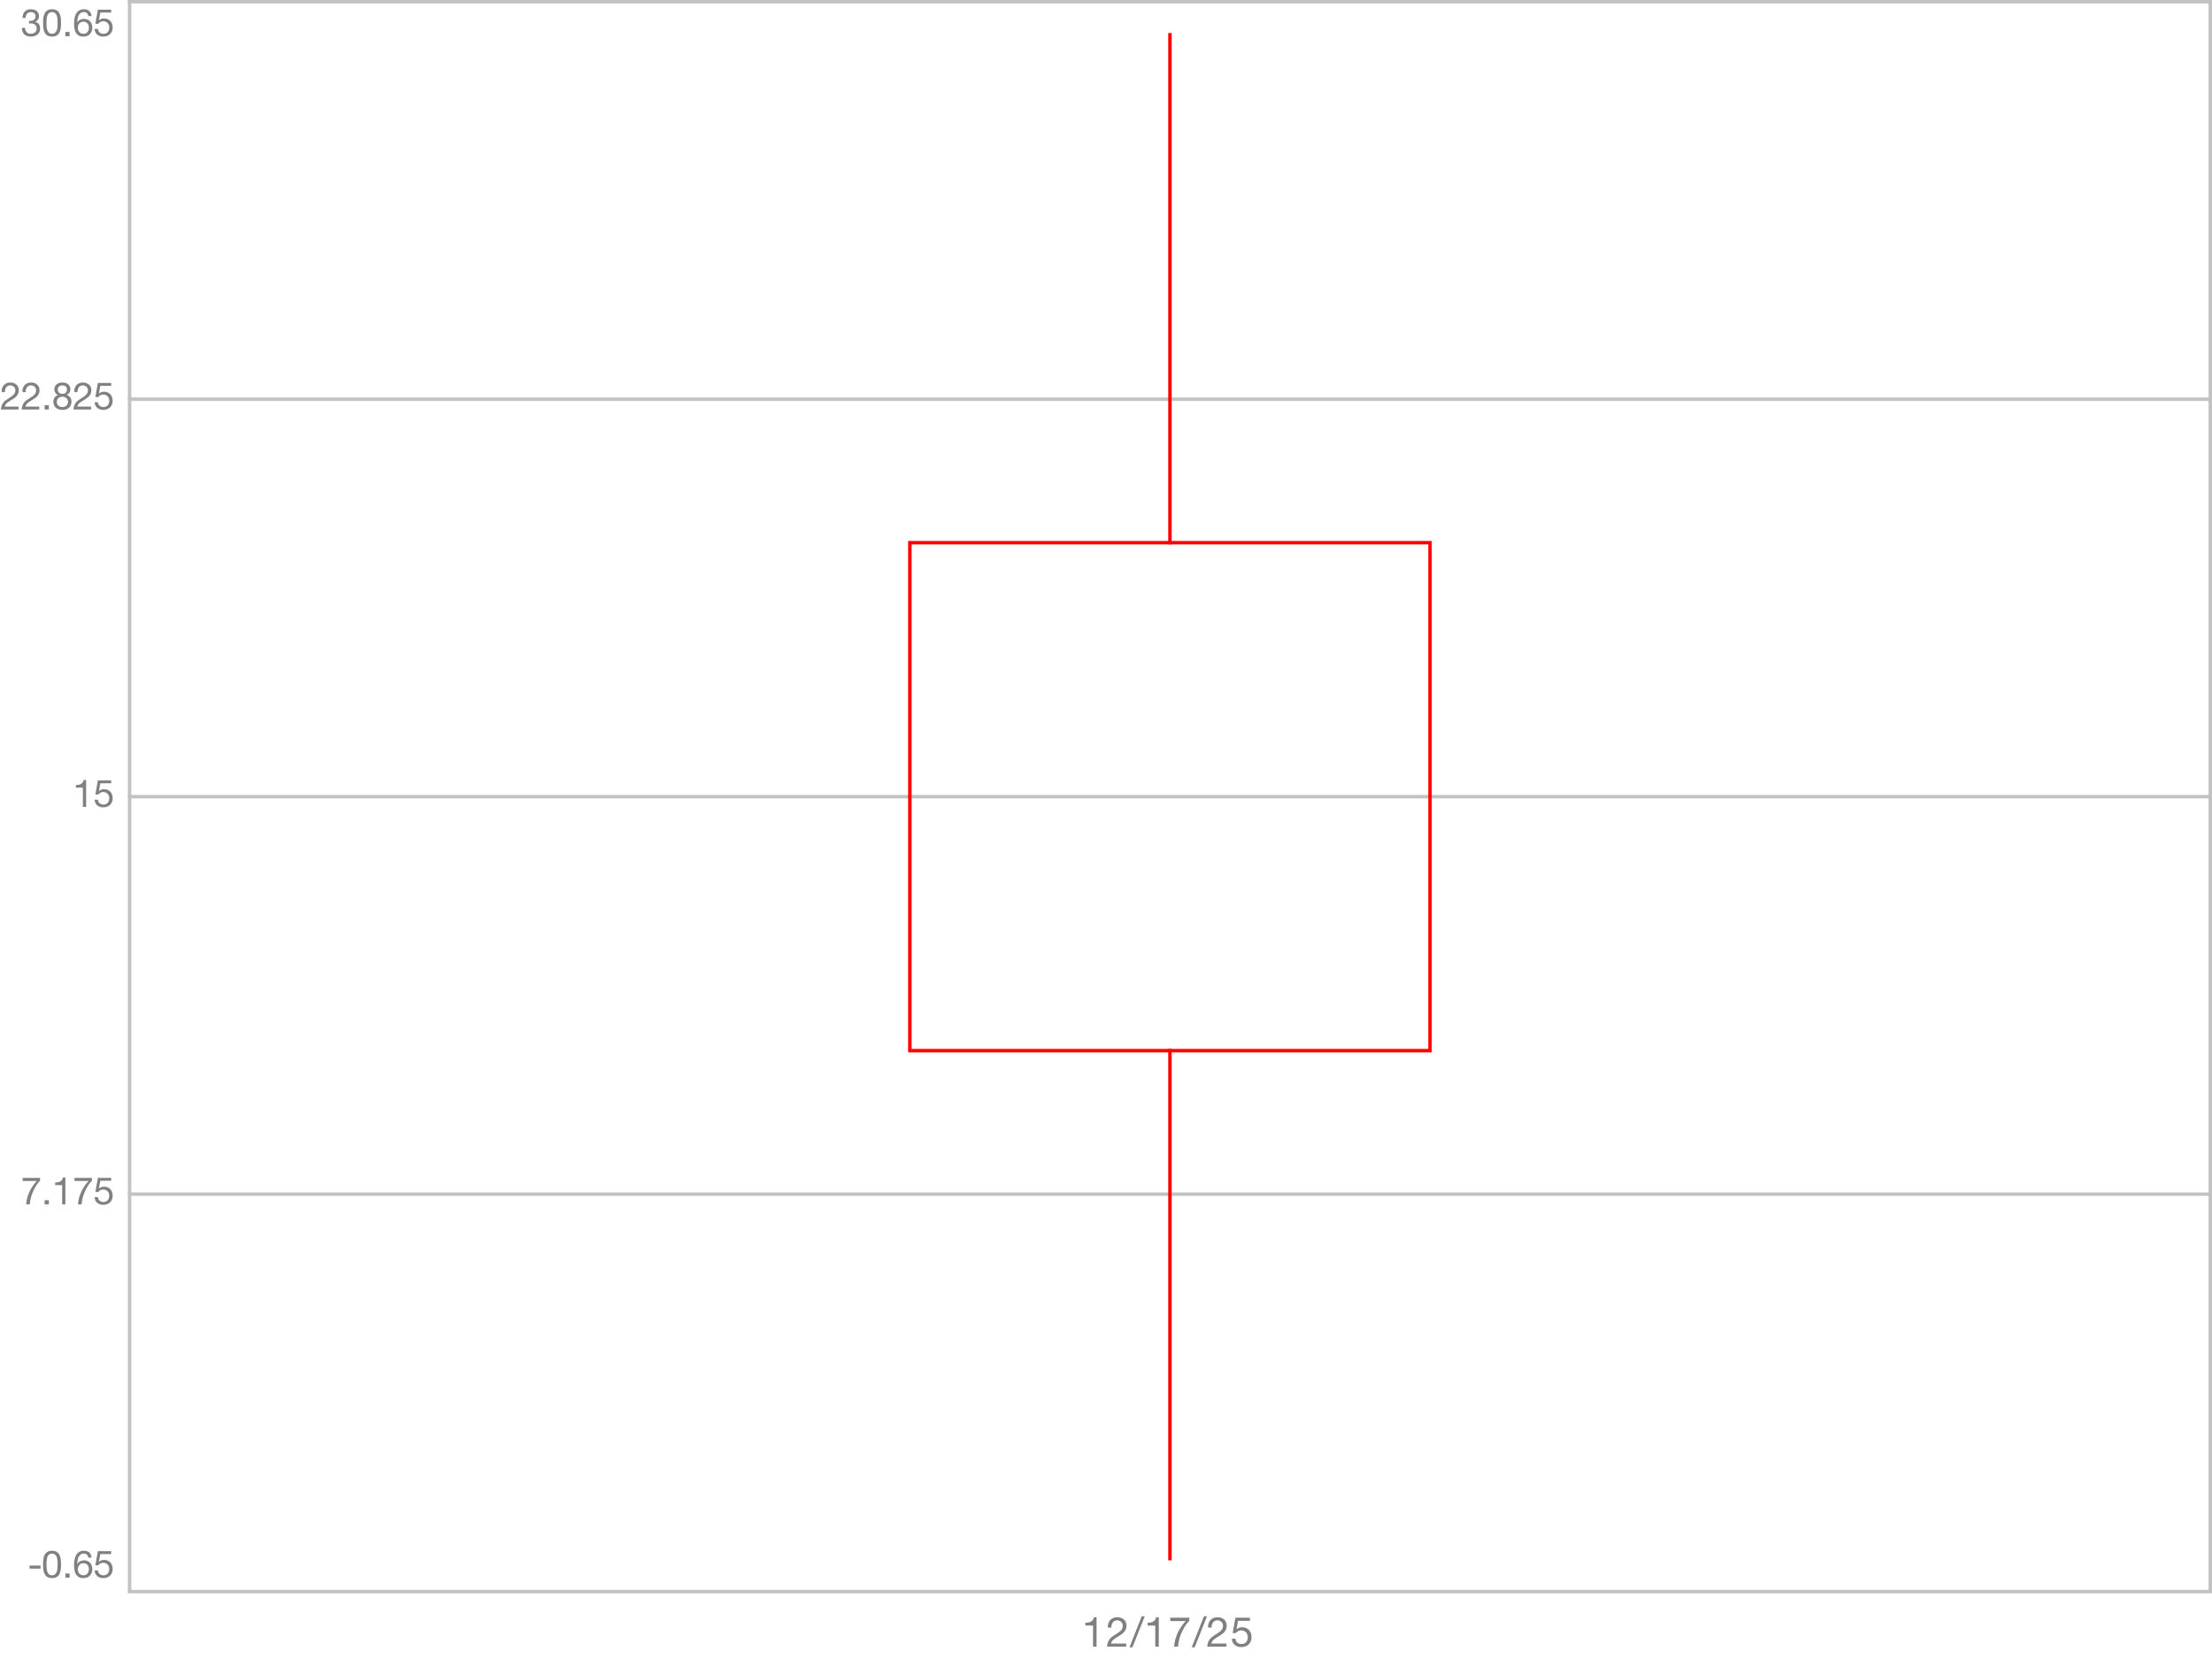
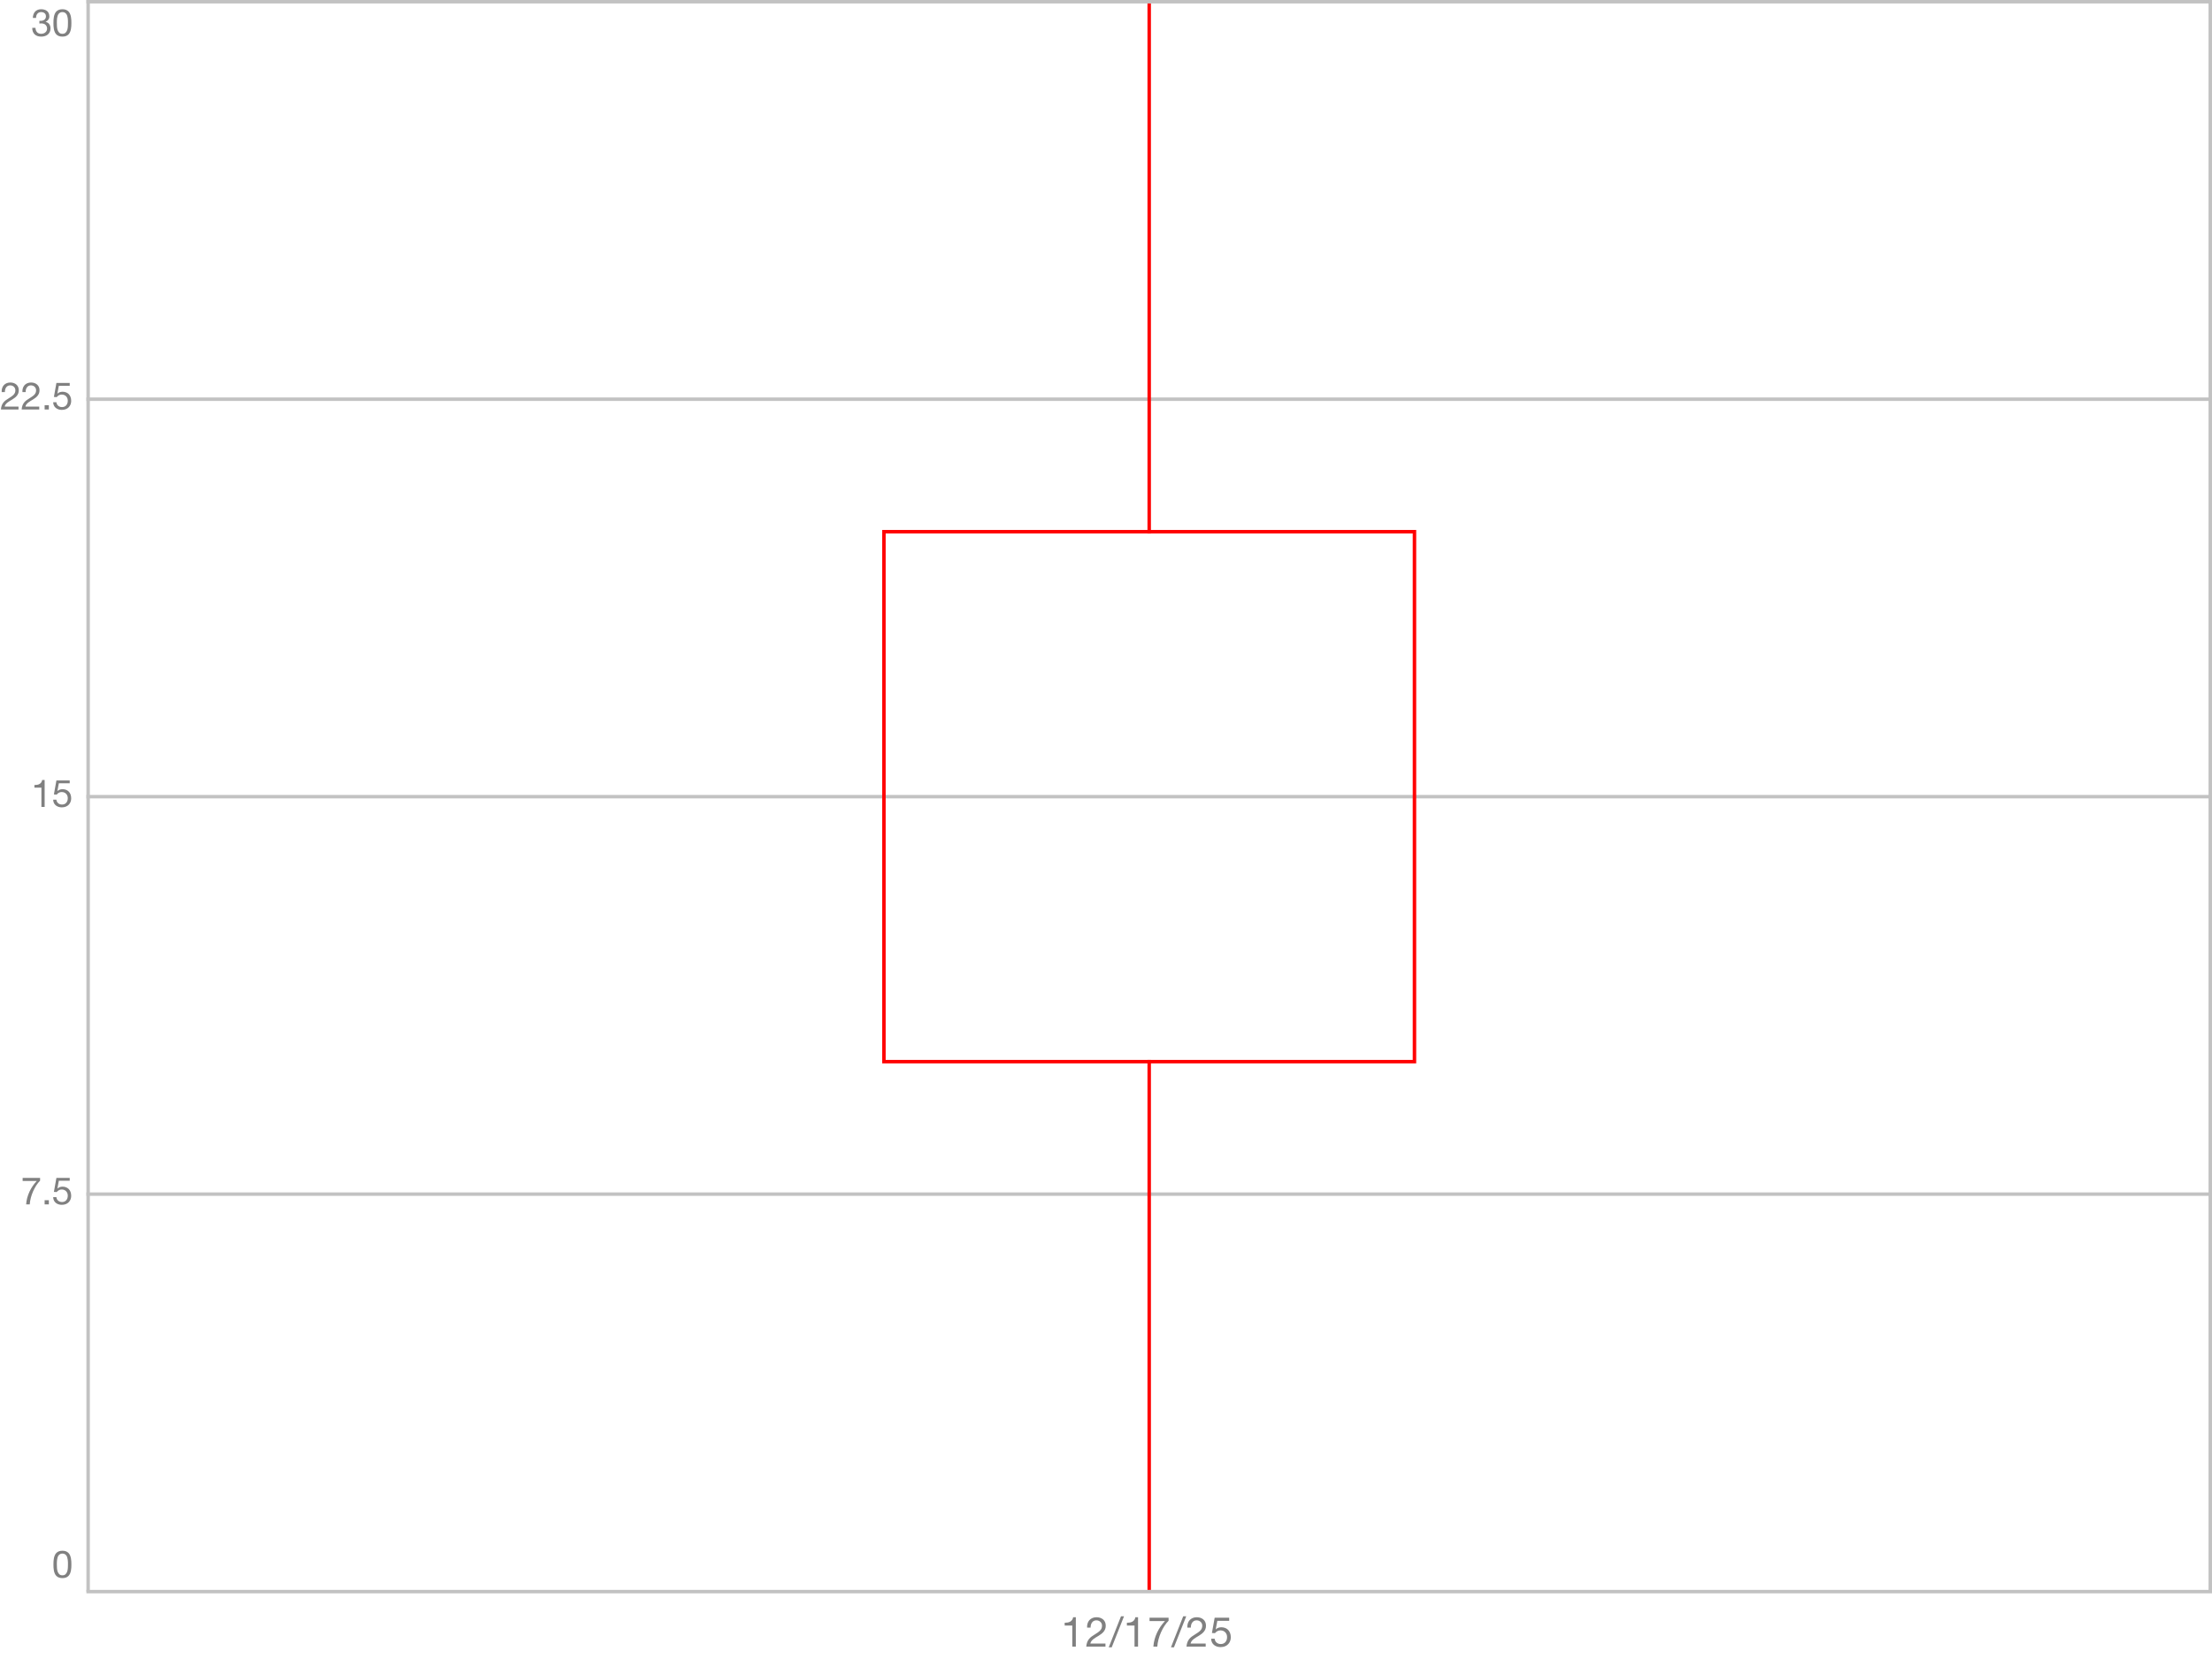
<svg xmlns="http://www.w3.org/2000/svg" color-interpolation="auto" color-rendering="auto" fill="black" fill-opacity="1" font-family="'Dialog'" font-size="12px" font-style="normal" font-weight="normal" height="480" image-rendering="auto" shape-rendering="auto" stroke="black" stroke-dasharray="none" stroke-dashoffset="0" stroke-linecap="square" stroke-linejoin="miter" stroke-miterlimit="10" stroke-opacity="1" stroke-width="1" text-rendering="auto" width="640">
  <defs id="genericDefs" />
  <g>
    <defs id="defs1">
      <clipPath clipPathUnits="userSpaceOnUse" id="clipPath1">
        <path d="M0 0 L50 0 L50 15 L0 15 L0 0 Z" />
      </clipPath>
      <clipPath clipPathUnits="userSpaceOnUse" id="clipPath2">
-         <path d="M0 0 L33 0 L33 14 L0 14 L0 0 Z" />
+         <path d="M0 0 L21 0 L21 14 L0 14 L0 0 Z" />
      </clipPath>
      <clipPath clipPathUnits="userSpaceOnUse" id="clipPath3">
-         <path d="M38 1 L639 1 L639 460 L38 460 L38 1 Z" />
+         <path d="M26 1 L639 1 L639 460 L26 460 L26 1 Z" />
      </clipPath>
    </defs>
    <g color-interpolation="linearRGB" color-rendering="optimizeQuality" fill="rgb(194,194,194)" image-rendering="optimizeQuality" stroke="rgb(194,194,194)">
-       <line fill="none" x1="37.5" x2="639.5" y1="0.5" y2="0.5" />
-       <line fill="none" x1="37.5" x2="639.5" y1="115.5" y2="115.5" />
-       <line fill="none" x1="37.5" x2="639.5" y1="230.5" y2="230.5" />
-       <line fill="none" x1="37.5" x2="639.5" y1="345.5" y2="345.5" />
-       <line fill="none" x1="37.5" x2="639.5" y1="460.5" y2="460.5" />
-       <line fill="none" x1="37.5" x2="37.5" y1="0.5" y2="460" />
+       <line fill="none" x1="25.5" x2="639.5" y1="0.5" y2="0.5" />
+       <line fill="none" x1="25.5" x2="639.5" y1="115.5" y2="115.5" />
+       <line fill="none" x1="25.5" x2="639.5" y1="230.5" y2="230.5" />
+       <line fill="none" x1="25.5" x2="639.5" y1="345.5" y2="345.5" />
+       <line fill="none" x1="25.5" x2="639.5" y1="460.5" y2="460.5" />
+       <line fill="none" x1="25.5" x2="25.5" y1="0.5" y2="460" />
      <line fill="none" x1="639.5" x2="639.5" y1="0.5" y2="460" />
    </g>
-     <g color-interpolation="linearRGB" color-rendering="optimizeQuality" fill="gray" font-family="'Helvetica Neue'" image-rendering="optimizeQuality" stroke="gray" transform="translate(313,465)">
+     <g color-interpolation="linearRGB" color-rendering="optimizeQuality" fill="gray" font-family="'Helvetica Neue'" image-rendering="optimizeQuality" stroke="gray" transform="translate(307,465)">
      <path clip-path="url(#clipPath1)" d="M4.272 11.424 L4.272 2.916 L3.492 2.916 Q3.408 3.396 3.18 3.708 Q2.952 4.02 2.622 4.2 Q2.292 4.38 1.884 4.446 Q1.476 4.512 1.044 4.512 L1.044 5.328 L3.252 5.328 L3.252 11.424 ZM7.528 5.928 L8.548 5.928 Q8.536 5.544 8.626 5.166 Q8.716 4.788 8.92 4.488 Q9.124 4.188 9.442 4.002 Q9.76 3.816 10.204 3.816 Q10.54 3.816 10.84 3.924 Q11.14 4.032 11.362 4.236 Q11.584 4.44 11.716 4.722 Q11.848 5.004 11.848 5.352 Q11.848 5.796 11.71 6.132 Q11.572 6.468 11.302 6.756 Q11.032 7.044 10.624 7.326 Q10.216 7.608 9.676 7.944 Q9.232 8.208 8.824 8.508 Q8.416 8.808 8.092 9.204 Q7.768 9.6 7.558 10.134 Q7.348 10.668 7.288 11.424 L12.844 11.424 L12.844 10.524 L8.476 10.524 Q8.548 10.128 8.782 9.822 Q9.016 9.516 9.346 9.252 Q9.676 8.988 10.072 8.754 Q10.468 8.52 10.864 8.28 Q11.26 8.028 11.632 7.752 Q12.004 7.476 12.292 7.134 Q12.58 6.792 12.754 6.36 Q12.928 5.928 12.928 5.364 Q12.928 4.764 12.718 4.308 Q12.508 3.852 12.148 3.546 Q11.788 3.24 11.302 3.078 Q10.816 2.916 10.264 2.916 Q9.592 2.916 9.064 3.144 Q8.536 3.372 8.182 3.774 Q7.828 4.176 7.66 4.728 Q7.492 5.28 7.528 5.928 ZM17.336 2.652 L13.796 11.616 L14.66 11.616 L18.212 2.652 ZM22.272 11.424 L22.272 2.916 L21.492 2.916 Q21.408 3.396 21.18 3.708 Q20.952 4.02 20.622 4.2 Q20.292 4.38 19.884 4.446 Q19.476 4.512 19.044 4.512 L19.044 5.328 L21.252 5.328 L21.252 11.424 ZM31.108 3.936 L31.108 3.06 L25.6 3.06 L25.6 4.02 L30.064 4.02 Q29.392 4.728 28.81 5.568 Q28.228 6.408 27.784 7.35 Q27.34 8.292 27.058 9.318 Q26.776 10.344 26.704 11.424 L27.844 11.424 Q27.904 10.428 28.18 9.372 Q28.456 8.316 28.894 7.32 Q29.332 6.324 29.896 5.448 Q30.46 4.572 31.108 3.936 ZM35.336 2.652 L31.796 11.616 L32.66 11.616 L36.212 2.652 ZM36.528 5.928 L37.548 5.928 Q37.536 5.544 37.626 5.166 Q37.716 4.788 37.92 4.488 Q38.124 4.188 38.442 4.002 Q38.76 3.816 39.204 3.816 Q39.54 3.816 39.84 3.924 Q40.14 4.032 40.362 4.236 Q40.584 4.44 40.716 4.722 Q40.848 5.004 40.848 5.352 Q40.848 5.796 40.71 6.132 Q40.572 6.468 40.302 6.756 Q40.032 7.044 39.624 7.326 Q39.216 7.608 38.676 7.944 Q38.232 8.208 37.824 8.508 Q37.416 8.808 37.092 9.204 Q36.768 9.6 36.558 10.134 Q36.348 10.668 36.288 11.424 L41.844 11.424 L41.844 10.524 L37.476 10.524 Q37.548 10.128 37.782 9.822 Q38.016 9.516 38.346 9.252 Q38.676 8.988 39.072 8.754 Q39.468 8.52 39.864 8.28 Q40.26 8.028 40.632 7.752 Q41.004 7.476 41.292 7.134 Q41.58 6.792 41.754 6.36 Q41.928 5.928 41.928 5.364 Q41.928 4.764 41.718 4.308 Q41.508 3.852 41.148 3.546 Q40.788 3.24 40.302 3.078 Q39.816 2.916 39.264 2.916 Q38.592 2.916 38.064 3.144 Q37.536 3.372 37.182 3.774 Q36.828 4.176 36.66 4.728 Q36.492 5.28 36.528 5.928 ZM48.64 3.96 L48.64 3.06 L44.44 3.06 L43.648 7.476 L44.524 7.524 Q44.824 7.164 45.214 6.942 Q45.604 6.72 46.108 6.72 Q46.54 6.72 46.894 6.864 Q47.248 7.008 47.5 7.266 Q47.752 7.524 47.89 7.878 Q48.028 8.232 48.028 8.652 Q48.028 9.156 47.884 9.534 Q47.74 9.912 47.494 10.164 Q47.248 10.416 46.918 10.542 Q46.588 10.668 46.228 10.668 Q45.844 10.668 45.526 10.554 Q45.208 10.44 44.974 10.23 Q44.74 10.02 44.602 9.738 Q44.464 9.456 44.44 9.132 L43.42 9.132 Q43.432 9.708 43.648 10.164 Q43.864 10.62 44.236 10.926 Q44.608 11.232 45.094 11.394 Q45.58 11.556 46.132 11.556 Q46.876 11.556 47.434 11.322 Q47.992 11.088 48.364 10.692 Q48.736 10.296 48.922 9.786 Q49.108 9.276 49.108 8.736 Q49.108 8.004 48.892 7.458 Q48.676 6.912 48.304 6.546 Q47.932 6.18 47.428 6 Q46.924 5.82 46.36 5.82 Q45.928 5.82 45.49 5.97 Q45.052 6.12 44.776 6.432 L44.752 6.408 L45.208 3.96 Z" stroke="none" />
    </g>
    <g color-interpolation="linearRGB" color-rendering="optimizeQuality" fill="gray" font-family="'Helvetica Neue'" font-size="11px" image-rendering="optimizeQuality" stroke="gray" transform="translate(0,446)">
-       <path clip-path="url(#clipPath2)" d="M8.55 6.974 L8.55 7.854 L11.729 7.854 L11.729 6.974 ZM13.452 6.633 Q13.452 6.347 13.457 6 Q13.463 5.654 13.512 5.308 Q13.562 4.961 13.655 4.631 Q13.749 4.301 13.931 4.053 Q14.112 3.806 14.387 3.652 Q14.662 3.498 15.058 3.498 Q15.454 3.498 15.729 3.652 Q16.004 3.806 16.186 4.053 Q16.367 4.301 16.46 4.631 Q16.554 4.961 16.604 5.308 Q16.653 5.654 16.659 6 Q16.664 6.347 16.664 6.633 Q16.664 7.073 16.637 7.617 Q16.609 8.162 16.46 8.64 Q16.312 9.119 15.982 9.449 Q15.652 9.779 15.058 9.779 Q14.464 9.779 14.134 9.449 Q13.804 9.119 13.655 8.64 Q13.507 8.162 13.479 7.617 Q13.452 7.073 13.452 6.633 ZM12.462 6.644 Q12.462 7.073 12.484 7.535 Q12.506 7.997 12.594 8.437 Q12.682 8.877 12.847 9.268 Q13.012 9.658 13.298 9.955 Q13.584 10.252 14.018 10.422 Q14.453 10.593 15.058 10.593 Q15.674 10.593 16.103 10.422 Q16.532 10.252 16.818 9.955 Q17.104 9.658 17.269 9.268 Q17.434 8.877 17.522 8.437 Q17.61 7.997 17.632 7.535 Q17.654 7.073 17.654 6.644 Q17.654 6.215 17.632 5.753 Q17.61 5.291 17.522 4.851 Q17.434 4.411 17.269 4.015 Q17.104 3.619 16.818 3.322 Q16.532 3.025 16.098 2.849 Q15.663 2.673 15.058 2.673 Q14.453 2.673 14.018 2.849 Q13.584 3.025 13.298 3.322 Q13.012 3.619 12.847 4.015 Q12.682 4.411 12.594 4.851 Q12.506 5.291 12.484 5.753 Q12.462 6.215 12.462 6.644 ZM18.913 9.251 L18.913 10.472 L20.134 10.472 L20.134 9.251 ZM25.554 4.664 L26.489 4.664 Q26.401 3.696 25.829 3.184 Q25.257 2.673 24.289 2.673 Q23.453 2.673 22.903 3.025 Q22.353 3.377 22.023 3.96 Q21.693 4.543 21.555 5.296 Q21.418 6.05 21.418 6.853 Q21.418 7.469 21.512 8.129 Q21.605 8.789 21.891 9.339 Q22.177 9.889 22.705 10.241 Q23.233 10.593 24.102 10.593 Q24.839 10.593 25.34 10.345 Q25.84 10.098 26.142 9.719 Q26.445 9.339 26.577 8.877 Q26.709 8.415 26.709 7.986 Q26.709 7.447 26.544 6.985 Q26.379 6.523 26.076 6.182 Q25.774 5.841 25.328 5.649 Q24.883 5.456 24.322 5.456 Q23.684 5.456 23.195 5.698 Q22.705 5.94 22.375 6.479 L22.353 6.457 Q22.364 6.006 22.441 5.489 Q22.518 4.972 22.721 4.527 Q22.925 4.081 23.288 3.789 Q23.651 3.498 24.245 3.498 Q24.806 3.498 25.147 3.817 Q25.488 4.136 25.554 4.664 ZM24.146 6.281 Q24.542 6.281 24.839 6.424 Q25.136 6.567 25.334 6.803 Q25.532 7.04 25.625 7.364 Q25.719 7.689 25.719 8.052 Q25.719 8.393 25.614 8.707 Q25.51 9.02 25.312 9.262 Q25.114 9.504 24.823 9.642 Q24.531 9.779 24.146 9.779 Q23.761 9.779 23.459 9.642 Q23.156 9.504 22.953 9.273 Q22.749 9.042 22.639 8.723 Q22.529 8.404 22.529 8.041 Q22.529 7.678 22.634 7.354 Q22.738 7.029 22.947 6.793 Q23.156 6.556 23.453 6.418 Q23.75 6.281 24.146 6.281 ZM32.17 3.63 L32.17 2.805 L28.32 2.805 L27.594 6.853 L28.397 6.897 Q28.672 6.567 29.029 6.364 Q29.387 6.16 29.849 6.16 Q30.245 6.16 30.57 6.292 Q30.894 6.424 31.125 6.66 Q31.356 6.897 31.483 7.221 Q31.609 7.546 31.609 7.931 Q31.609 8.393 31.477 8.739 Q31.345 9.086 31.119 9.317 Q30.894 9.548 30.591 9.664 Q30.289 9.779 29.959 9.779 Q29.607 9.779 29.316 9.675 Q29.024 9.57 28.809 9.377 Q28.595 9.185 28.468 8.927 Q28.342 8.668 28.32 8.371 L27.385 8.371 Q27.396 8.899 27.594 9.317 Q27.792 9.735 28.133 10.015 Q28.474 10.296 28.919 10.444 Q29.365 10.593 29.871 10.593 Q30.553 10.593 31.064 10.379 Q31.576 10.164 31.917 9.801 Q32.258 9.438 32.428 8.97 Q32.599 8.503 32.599 8.008 Q32.599 7.337 32.401 6.837 Q32.203 6.336 31.862 6 Q31.521 5.665 31.059 5.5 Q30.597 5.335 30.08 5.335 Q29.684 5.335 29.282 5.473 Q28.881 5.61 28.628 5.896 L28.606 5.874 L29.024 3.63 Z" stroke="none" />
+       <path clip-path="url(#clipPath2)" d="M16.452 6.633 Q16.452 6.347 16.457 6 Q16.463 5.654 16.512 5.308 Q16.562 4.961 16.655 4.631 Q16.749 4.301 16.93 4.053 Q17.112 3.806 17.387 3.652 Q17.662 3.498 18.058 3.498 Q18.454 3.498 18.729 3.652 Q19.004 3.806 19.186 4.053 Q19.367 4.301 19.46 4.631 Q19.554 4.961 19.604 5.308 Q19.653 5.654 19.659 6 Q19.664 6.347 19.664 6.633 Q19.664 7.073 19.637 7.617 Q19.609 8.162 19.46 8.64 Q19.312 9.119 18.982 9.449 Q18.652 9.779 18.058 9.779 Q17.464 9.779 17.134 9.449 Q16.804 9.119 16.655 8.64 Q16.507 8.162 16.48 7.617 Q16.452 7.073 16.452 6.633 ZM15.462 6.644 Q15.462 7.073 15.484 7.535 Q15.506 7.997 15.594 8.437 Q15.682 8.877 15.847 9.268 Q16.012 9.658 16.298 9.955 Q16.584 10.252 17.018 10.422 Q17.453 10.593 18.058 10.593 Q18.674 10.593 19.103 10.422 Q19.532 10.252 19.818 9.955 Q20.104 9.658 20.269 9.268 Q20.434 8.877 20.522 8.437 Q20.61 7.997 20.632 7.535 Q20.654 7.073 20.654 6.644 Q20.654 6.215 20.632 5.753 Q20.61 5.291 20.522 4.851 Q20.434 4.411 20.269 4.015 Q20.104 3.619 19.818 3.322 Q19.532 3.025 19.098 2.849 Q18.663 2.673 18.058 2.673 Q17.453 2.673 17.018 2.849 Q16.584 3.025 16.298 3.322 Q16.012 3.619 15.847 4.015 Q15.682 4.411 15.594 4.851 Q15.506 5.291 15.484 5.753 Q15.462 6.215 15.462 6.644 Z" stroke="none" />
    </g>
    <g color-interpolation="linearRGB" color-rendering="optimizeQuality" fill="gray" font-family="'Helvetica Neue'" font-size="11px" image-rendering="optimizeQuality" stroke="gray" transform="translate(0,338)">
-       <path clip-path="url(#clipPath2)" d="M11.599 3.608 L11.599 2.805 L6.55 2.805 L6.55 3.685 L10.642 3.685 Q10.026 4.334 9.492 5.104 Q8.959 5.874 8.552 6.737 Q8.145 7.601 7.886 8.541 Q7.628 9.482 7.562 10.472 L8.607 10.472 Q8.662 9.559 8.915 8.591 Q9.168 7.623 9.569 6.71 Q9.971 5.797 10.488 4.994 Q11.005 4.191 11.599 3.608 ZM12.913 9.251 L12.913 10.472 L14.134 10.472 L14.134 9.251 ZM18.916 10.472 L18.916 2.673 L18.201 2.673 Q18.124 3.113 17.915 3.399 Q17.706 3.685 17.404 3.85 Q17.101 4.015 16.727 4.075 Q16.353 4.136 15.957 4.136 L15.957 4.884 L17.981 4.884 L17.981 10.472 ZM26.599 3.608 L26.599 2.805 L21.55 2.805 L21.55 3.685 L25.642 3.685 Q25.026 4.334 24.492 5.104 Q23.959 5.874 23.552 6.737 Q23.145 7.601 22.887 8.541 Q22.628 9.482 22.562 10.472 L23.607 10.472 Q23.662 9.559 23.915 8.591 Q24.168 7.623 24.57 6.71 Q24.971 5.797 25.488 4.994 Q26.005 4.191 26.599 3.608 ZM32.17 3.63 L32.17 2.805 L28.32 2.805 L27.594 6.853 L28.397 6.897 Q28.672 6.567 29.029 6.364 Q29.387 6.16 29.849 6.16 Q30.245 6.16 30.57 6.292 Q30.894 6.424 31.125 6.66 Q31.356 6.897 31.483 7.221 Q31.609 7.546 31.609 7.931 Q31.609 8.393 31.477 8.739 Q31.345 9.086 31.119 9.317 Q30.894 9.548 30.591 9.664 Q30.289 9.779 29.959 9.779 Q29.607 9.779 29.316 9.675 Q29.024 9.57 28.809 9.377 Q28.595 9.185 28.468 8.927 Q28.342 8.668 28.32 8.371 L27.385 8.371 Q27.396 8.899 27.594 9.317 Q27.792 9.735 28.133 10.015 Q28.474 10.296 28.919 10.444 Q29.365 10.593 29.871 10.593 Q30.553 10.593 31.064 10.379 Q31.576 10.164 31.917 9.801 Q32.258 9.438 32.428 8.97 Q32.599 8.503 32.599 8.008 Q32.599 7.337 32.401 6.837 Q32.203 6.336 31.862 6 Q31.521 5.665 31.059 5.5 Q30.597 5.335 30.08 5.335 Q29.684 5.335 29.282 5.473 Q28.881 5.61 28.628 5.896 L28.606 5.874 L29.024 3.63 Z" stroke="none" />
+       <path clip-path="url(#clipPath2)" d="M11.599 3.608 L11.599 2.805 L6.55 2.805 L6.55 3.685 L10.642 3.685 Q10.026 4.334 9.492 5.104 Q8.959 5.874 8.552 6.737 Q8.145 7.601 7.886 8.541 Q7.628 9.482 7.562 10.472 L8.607 10.472 Q8.662 9.559 8.915 8.591 Q9.168 7.623 9.569 6.71 Q9.971 5.797 10.488 4.994 Q11.005 4.191 11.599 3.608 ZM12.913 9.251 L12.913 10.472 L14.134 10.472 L14.134 9.251 ZM20.17 3.63 L20.17 2.805 L16.32 2.805 L15.594 6.853 L16.397 6.897 Q16.672 6.567 17.029 6.364 Q17.387 6.16 17.849 6.16 Q18.245 6.16 18.57 6.292 Q18.894 6.424 19.125 6.66 Q19.356 6.897 19.483 7.221 Q19.609 7.546 19.609 7.931 Q19.609 8.393 19.477 8.739 Q19.345 9.086 19.119 9.317 Q18.894 9.548 18.591 9.664 Q18.289 9.779 17.959 9.779 Q17.607 9.779 17.316 9.675 Q17.024 9.57 16.809 9.377 Q16.595 9.185 16.468 8.927 Q16.342 8.668 16.32 8.371 L15.385 8.371 Q15.396 8.899 15.594 9.317 Q15.792 9.735 16.133 10.015 Q16.474 10.296 16.919 10.444 Q17.365 10.593 17.871 10.593 Q18.553 10.593 19.064 10.379 Q19.576 10.164 19.917 9.801 Q20.258 9.438 20.428 8.97 Q20.599 8.503 20.599 8.008 Q20.599 7.337 20.401 6.837 Q20.203 6.336 19.862 6 Q19.521 5.665 19.059 5.5 Q18.597 5.335 18.08 5.335 Q17.684 5.335 17.282 5.473 Q16.881 5.61 16.628 5.896 L16.606 5.874 L17.024 3.63 Z" stroke="none" />
    </g>
    <g color-interpolation="linearRGB" color-rendering="optimizeQuality" fill="gray" font-family="'Helvetica Neue'" font-size="11px" image-rendering="optimizeQuality" stroke="gray" transform="translate(0,223)">
-       <path clip-path="url(#clipPath2)" d="M24.916 10.472 L24.916 2.673 L24.201 2.673 Q24.124 3.113 23.915 3.399 Q23.706 3.685 23.404 3.85 Q23.101 4.015 22.727 4.075 Q22.353 4.136 21.957 4.136 L21.957 4.884 L23.981 4.884 L23.981 10.472 ZM32.17 3.63 L32.17 2.805 L28.32 2.805 L27.594 6.853 L28.397 6.897 Q28.672 6.567 29.029 6.364 Q29.387 6.16 29.849 6.16 Q30.245 6.16 30.57 6.292 Q30.894 6.424 31.125 6.66 Q31.356 6.897 31.483 7.221 Q31.609 7.546 31.609 7.931 Q31.609 8.393 31.477 8.739 Q31.345 9.086 31.119 9.317 Q30.894 9.548 30.591 9.664 Q30.289 9.779 29.959 9.779 Q29.607 9.779 29.316 9.675 Q29.024 9.57 28.809 9.377 Q28.595 9.185 28.468 8.927 Q28.342 8.668 28.32 8.371 L27.385 8.371 Q27.396 8.899 27.594 9.317 Q27.792 9.735 28.133 10.015 Q28.474 10.296 28.919 10.444 Q29.365 10.593 29.871 10.593 Q30.553 10.593 31.064 10.379 Q31.576 10.164 31.917 9.801 Q32.258 9.438 32.428 8.97 Q32.599 8.503 32.599 8.008 Q32.599 7.337 32.401 6.837 Q32.203 6.336 31.862 6 Q31.521 5.665 31.059 5.5 Q30.597 5.335 30.08 5.335 Q29.684 5.335 29.282 5.473 Q28.881 5.61 28.628 5.896 L28.606 5.874 L29.024 3.63 Z" stroke="none" />
+       <path clip-path="url(#clipPath2)" d="M12.916 10.472 L12.916 2.673 L12.201 2.673 Q12.124 3.113 11.915 3.399 Q11.706 3.685 11.403 3.85 Q11.101 4.015 10.727 4.075 Q10.353 4.136 9.957 4.136 L9.957 4.884 L11.981 4.884 L11.981 10.472 ZM20.17 3.63 L20.17 2.805 L16.32 2.805 L15.594 6.853 L16.397 6.897 Q16.672 6.567 17.029 6.364 Q17.387 6.16 17.849 6.16 Q18.245 6.16 18.57 6.292 Q18.894 6.424 19.125 6.66 Q19.356 6.897 19.483 7.221 Q19.609 7.546 19.609 7.931 Q19.609 8.393 19.477 8.739 Q19.345 9.086 19.119 9.317 Q18.894 9.548 18.591 9.664 Q18.289 9.779 17.959 9.779 Q17.607 9.779 17.316 9.675 Q17.024 9.57 16.809 9.377 Q16.595 9.185 16.468 8.927 Q16.342 8.668 16.32 8.371 L15.385 8.371 Q15.396 8.899 15.594 9.317 Q15.792 9.735 16.133 10.015 Q16.474 10.296 16.919 10.444 Q17.365 10.593 17.871 10.593 Q18.553 10.593 19.064 10.379 Q19.576 10.164 19.917 9.801 Q20.258 9.438 20.428 8.97 Q20.599 8.503 20.599 8.008 Q20.599 7.337 20.401 6.837 Q20.203 6.336 19.862 6 Q19.521 5.665 19.059 5.5 Q18.597 5.335 18.08 5.335 Q17.684 5.335 17.282 5.473 Q16.881 5.61 16.628 5.896 L16.606 5.874 L17.024 3.63 Z" stroke="none" />
    </g>
    <g color-interpolation="linearRGB" color-rendering="optimizeQuality" fill="gray" font-family="'Helvetica Neue'" font-size="11px" image-rendering="optimizeQuality" stroke="gray" transform="translate(0,108)">
-       <path clip-path="url(#clipPath2)" d="M0.484 5.434 L1.419 5.434 Q1.408 5.082 1.49 4.736 Q1.573 4.389 1.76 4.114 Q1.947 3.839 2.239 3.668 Q2.53 3.498 2.937 3.498 Q3.245 3.498 3.52 3.597 Q3.795 3.696 3.998 3.883 Q4.202 4.07 4.323 4.329 Q4.444 4.587 4.444 4.906 Q4.444 5.313 4.317 5.621 Q4.191 5.929 3.943 6.193 Q3.696 6.457 3.322 6.715 Q2.948 6.974 2.453 7.282 Q2.046 7.524 1.672 7.799 Q1.298 8.074 1.001 8.437 Q0.704 8.8 0.511 9.29 Q0.319 9.779 0.264 10.472 L5.357 10.472 L5.357 9.647 L1.353 9.647 Q1.419 9.284 1.633 9.004 Q1.848 8.723 2.151 8.481 Q2.453 8.239 2.816 8.024 Q3.179 7.81 3.542 7.59 Q3.905 7.359 4.246 7.106 Q4.587 6.853 4.851 6.54 Q5.115 6.226 5.274 5.83 Q5.434 5.434 5.434 4.917 Q5.434 4.367 5.242 3.949 Q5.049 3.531 4.719 3.251 Q4.389 2.97 3.943 2.821 Q3.498 2.673 2.992 2.673 Q2.376 2.673 1.892 2.882 Q1.408 3.091 1.083 3.459 Q0.759 3.828 0.605 4.334 Q0.451 4.84 0.484 5.434 ZM6.484 5.434 L7.419 5.434 Q7.408 5.082 7.49 4.736 Q7.573 4.389 7.76 4.114 Q7.947 3.839 8.239 3.668 Q8.53 3.498 8.937 3.498 Q9.245 3.498 9.52 3.597 Q9.795 3.696 9.998 3.883 Q10.202 4.07 10.323 4.329 Q10.444 4.587 10.444 4.906 Q10.444 5.313 10.318 5.621 Q10.191 5.929 9.944 6.193 Q9.696 6.457 9.322 6.715 Q8.948 6.974 8.453 7.282 Q8.046 7.524 7.672 7.799 Q7.298 8.074 7.001 8.437 Q6.704 8.8 6.511 9.29 Q6.319 9.779 6.264 10.472 L11.357 10.472 L11.357 9.647 L7.353 9.647 Q7.419 9.284 7.633 9.004 Q7.848 8.723 8.15 8.481 Q8.453 8.239 8.816 8.024 Q9.179 7.81 9.542 7.59 Q9.905 7.359 10.246 7.106 Q10.587 6.853 10.851 6.54 Q11.115 6.226 11.274 5.83 Q11.434 5.434 11.434 4.917 Q11.434 4.367 11.242 3.949 Q11.049 3.531 10.719 3.251 Q10.389 2.97 9.944 2.821 Q9.498 2.673 8.992 2.673 Q8.376 2.673 7.892 2.882 Q7.408 3.091 7.083 3.459 Q6.759 3.828 6.605 4.334 Q6.451 4.84 6.484 5.434 ZM12.913 9.251 L12.913 10.472 L14.134 10.472 L14.134 9.251 ZM16.705 4.697 Q16.705 4.4 16.815 4.18 Q16.925 3.96 17.107 3.806 Q17.288 3.652 17.541 3.575 Q17.794 3.498 18.069 3.498 Q18.641 3.498 19.009 3.8 Q19.378 4.103 19.378 4.697 Q19.378 5.291 19.015 5.621 Q18.652 5.951 18.091 5.951 Q17.805 5.951 17.552 5.874 Q17.299 5.797 17.112 5.643 Q16.925 5.489 16.815 5.253 Q16.705 5.016 16.705 4.697 ZM15.715 4.664 Q15.715 5.192 16.012 5.638 Q16.309 6.083 16.804 6.281 Q16.144 6.512 15.792 7.024 Q15.44 7.535 15.44 8.228 Q15.44 8.822 15.643 9.268 Q15.847 9.713 16.204 10.01 Q16.562 10.307 17.046 10.45 Q17.53 10.593 18.091 10.593 Q18.63 10.593 19.103 10.439 Q19.576 10.285 19.922 9.982 Q20.269 9.68 20.473 9.24 Q20.676 8.8 20.676 8.228 Q20.676 7.502 20.335 7.002 Q19.994 6.501 19.29 6.281 Q19.785 6.061 20.076 5.627 Q20.368 5.192 20.368 4.664 Q20.368 4.29 20.236 3.933 Q20.104 3.575 19.823 3.295 Q19.543 3.014 19.092 2.844 Q18.641 2.673 18.003 2.673 Q17.552 2.673 17.14 2.805 Q16.727 2.937 16.408 3.19 Q16.089 3.443 15.902 3.812 Q15.715 4.18 15.715 4.664 ZM16.43 8.272 Q16.43 7.931 16.556 7.656 Q16.683 7.381 16.909 7.183 Q17.134 6.985 17.436 6.88 Q17.739 6.776 18.08 6.776 Q18.41 6.776 18.701 6.891 Q18.993 7.007 19.213 7.205 Q19.433 7.403 19.559 7.673 Q19.686 7.942 19.686 8.261 Q19.686 8.591 19.57 8.866 Q19.455 9.141 19.241 9.345 Q19.026 9.548 18.735 9.664 Q18.443 9.779 18.091 9.779 Q17.365 9.779 16.898 9.377 Q16.43 8.976 16.43 8.272 ZM21.484 5.434 L22.419 5.434 Q22.408 5.082 22.491 4.736 Q22.573 4.389 22.76 4.114 Q22.947 3.839 23.238 3.668 Q23.53 3.498 23.937 3.498 Q24.245 3.498 24.52 3.597 Q24.795 3.696 24.998 3.883 Q25.202 4.07 25.323 4.329 Q25.444 4.587 25.444 4.906 Q25.444 5.313 25.317 5.621 Q25.191 5.929 24.944 6.193 Q24.696 6.457 24.322 6.715 Q23.948 6.974 23.453 7.282 Q23.046 7.524 22.672 7.799 Q22.298 8.074 22.001 8.437 Q21.704 8.8 21.512 9.29 Q21.319 9.779 21.264 10.472 L26.357 10.472 L26.357 9.647 L22.353 9.647 Q22.419 9.284 22.634 9.004 Q22.848 8.723 23.151 8.481 Q23.453 8.239 23.816 8.024 Q24.179 7.81 24.542 7.59 Q24.905 7.359 25.246 7.106 Q25.587 6.853 25.851 6.54 Q26.115 6.226 26.274 5.83 Q26.434 5.434 26.434 4.917 Q26.434 4.367 26.241 3.949 Q26.049 3.531 25.719 3.251 Q25.389 2.97 24.944 2.821 Q24.498 2.673 23.992 2.673 Q23.376 2.673 22.892 2.882 Q22.408 3.091 22.084 3.459 Q21.759 3.828 21.605 4.334 Q21.451 4.84 21.484 5.434 ZM32.17 3.63 L32.17 2.805 L28.32 2.805 L27.594 6.853 L28.397 6.897 Q28.672 6.567 29.029 6.364 Q29.387 6.16 29.849 6.16 Q30.245 6.16 30.57 6.292 Q30.894 6.424 31.125 6.66 Q31.356 6.897 31.483 7.221 Q31.609 7.546 31.609 7.931 Q31.609 8.393 31.477 8.739 Q31.345 9.086 31.119 9.317 Q30.894 9.548 30.591 9.664 Q30.289 9.779 29.959 9.779 Q29.607 9.779 29.316 9.675 Q29.024 9.57 28.809 9.377 Q28.595 9.185 28.468 8.927 Q28.342 8.668 28.32 8.371 L27.385 8.371 Q27.396 8.899 27.594 9.317 Q27.792 9.735 28.133 10.015 Q28.474 10.296 28.919 10.444 Q29.365 10.593 29.871 10.593 Q30.553 10.593 31.064 10.379 Q31.576 10.164 31.917 9.801 Q32.258 9.438 32.428 8.97 Q32.599 8.503 32.599 8.008 Q32.599 7.337 32.401 6.837 Q32.203 6.336 31.862 6 Q31.521 5.665 31.059 5.5 Q30.597 5.335 30.08 5.335 Q29.684 5.335 29.282 5.473 Q28.881 5.61 28.628 5.896 L28.606 5.874 L29.024 3.63 Z" stroke="none" />
+       <path clip-path="url(#clipPath2)" d="M0.484 5.434 L1.419 5.434 Q1.408 5.082 1.49 4.736 Q1.573 4.389 1.76 4.114 Q1.947 3.839 2.239 3.668 Q2.53 3.498 2.937 3.498 Q3.245 3.498 3.52 3.597 Q3.795 3.696 3.998 3.883 Q4.202 4.07 4.323 4.329 Q4.444 4.587 4.444 4.906 Q4.444 5.313 4.317 5.621 Q4.191 5.929 3.943 6.193 Q3.696 6.457 3.322 6.715 Q2.948 6.974 2.453 7.282 Q2.046 7.524 1.672 7.799 Q1.298 8.074 1.001 8.437 Q0.704 8.8 0.511 9.29 Q0.319 9.779 0.264 10.472 L5.357 10.472 L5.357 9.647 L1.353 9.647 Q1.419 9.284 1.633 9.004 Q1.848 8.723 2.151 8.481 Q2.453 8.239 2.816 8.024 Q3.179 7.81 3.542 7.59 Q3.905 7.359 4.246 7.106 Q4.587 6.853 4.851 6.54 Q5.115 6.226 5.274 5.83 Q5.434 5.434 5.434 4.917 Q5.434 4.367 5.242 3.949 Q5.049 3.531 4.719 3.251 Q4.389 2.97 3.943 2.821 Q3.498 2.673 2.992 2.673 Q2.376 2.673 1.892 2.882 Q1.408 3.091 1.083 3.459 Q0.759 3.828 0.605 4.334 Q0.451 4.84 0.484 5.434 ZM6.484 5.434 L7.419 5.434 Q7.408 5.082 7.49 4.736 Q7.573 4.389 7.76 4.114 Q7.947 3.839 8.239 3.668 Q8.53 3.498 8.937 3.498 Q9.245 3.498 9.52 3.597 Q9.795 3.696 9.998 3.883 Q10.202 4.07 10.323 4.329 Q10.444 4.587 10.444 4.906 Q10.444 5.313 10.318 5.621 Q10.191 5.929 9.944 6.193 Q9.696 6.457 9.322 6.715 Q8.948 6.974 8.453 7.282 Q8.046 7.524 7.672 7.799 Q7.298 8.074 7.001 8.437 Q6.704 8.8 6.511 9.29 Q6.319 9.779 6.264 10.472 L11.357 10.472 L11.357 9.647 L7.353 9.647 Q7.419 9.284 7.633 9.004 Q7.848 8.723 8.15 8.481 Q8.453 8.239 8.816 8.024 Q9.179 7.81 9.542 7.59 Q9.905 7.359 10.246 7.106 Q10.587 6.853 10.851 6.54 Q11.115 6.226 11.274 5.83 Q11.434 5.434 11.434 4.917 Q11.434 4.367 11.242 3.949 Q11.049 3.531 10.719 3.251 Q10.389 2.97 9.944 2.821 Q9.498 2.673 8.992 2.673 Q8.376 2.673 7.892 2.882 Q7.408 3.091 7.083 3.459 Q6.759 3.828 6.605 4.334 Q6.451 4.84 6.484 5.434 ZM12.913 9.251 L12.913 10.472 L14.134 10.472 L14.134 9.251 ZM20.17 3.63 L20.17 2.805 L16.32 2.805 L15.594 6.853 L16.397 6.897 Q16.672 6.567 17.029 6.364 Q17.387 6.16 17.849 6.16 Q18.245 6.16 18.57 6.292 Q18.894 6.424 19.125 6.66 Q19.356 6.897 19.483 7.221 Q19.609 7.546 19.609 7.931 Q19.609 8.393 19.477 8.739 Q19.345 9.086 19.119 9.317 Q18.894 9.548 18.591 9.664 Q18.289 9.779 17.959 9.779 Q17.607 9.779 17.316 9.675 Q17.024 9.57 16.809 9.377 Q16.595 9.185 16.468 8.927 Q16.342 8.668 16.32 8.371 L15.385 8.371 Q15.396 8.899 15.594 9.317 Q15.792 9.735 16.133 10.015 Q16.474 10.296 16.919 10.444 Q17.365 10.593 17.871 10.593 Q18.553 10.593 19.064 10.379 Q19.576 10.164 19.917 9.801 Q20.258 9.438 20.428 8.97 Q20.599 8.503 20.599 8.008 Q20.599 7.337 20.401 6.837 Q20.203 6.336 19.862 6 Q19.521 5.665 19.059 5.5 Q18.597 5.335 18.08 5.335 Q17.684 5.335 17.282 5.473 Q16.881 5.61 16.628 5.896 L16.606 5.874 L17.024 3.63 Z" stroke="none" />
    </g>
    <g color-interpolation="linearRGB" color-rendering="optimizeQuality" fill="gray" font-family="'Helvetica Neue'" font-size="11px" image-rendering="optimizeQuality" stroke="gray">
-       <path clip-path="url(#clipPath2)" d="M8.398 6.017 L8.398 6.809 Q8.662 6.776 8.959 6.776 Q9.311 6.776 9.614 6.87 Q9.916 6.963 10.136 7.155 Q10.356 7.348 10.488 7.628 Q10.62 7.909 10.62 8.272 Q10.62 8.624 10.482 8.905 Q10.345 9.185 10.114 9.377 Q9.883 9.57 9.575 9.675 Q9.267 9.779 8.926 9.779 Q8.123 9.779 7.705 9.3 Q7.287 8.822 7.265 8.063 L6.33 8.063 Q6.319 8.668 6.5 9.141 Q6.682 9.614 7.023 9.938 Q7.364 10.263 7.848 10.428 Q8.332 10.593 8.926 10.593 Q9.476 10.593 9.966 10.444 Q10.455 10.296 10.818 9.999 Q11.181 9.702 11.396 9.257 Q11.61 8.811 11.61 8.228 Q11.61 7.524 11.264 7.007 Q10.917 6.49 10.202 6.336 L10.202 6.314 Q10.664 6.105 10.972 5.698 Q11.28 5.291 11.28 4.763 Q11.28 4.224 11.098 3.828 Q10.917 3.432 10.598 3.179 Q10.279 2.926 9.845 2.8 Q9.41 2.673 8.904 2.673 Q8.321 2.673 7.875 2.86 Q7.43 3.047 7.133 3.377 Q6.836 3.707 6.676 4.169 Q6.517 4.631 6.495 5.192 L7.43 5.192 Q7.43 4.851 7.518 4.543 Q7.606 4.235 7.787 4.004 Q7.969 3.773 8.249 3.635 Q8.53 3.498 8.904 3.498 Q9.498 3.498 9.894 3.812 Q10.29 4.125 10.29 4.752 Q10.29 5.06 10.169 5.302 Q10.048 5.544 9.845 5.704 Q9.641 5.863 9.371 5.946 Q9.102 6.028 8.805 6.028 L8.607 6.028 Q8.552 6.028 8.497 6.028 Q8.453 6.028 8.398 6.017 ZM13.452 6.633 Q13.452 6.347 13.457 6 Q13.463 5.654 13.512 5.308 Q13.562 4.961 13.655 4.631 Q13.749 4.301 13.931 4.053 Q14.112 3.806 14.387 3.652 Q14.662 3.498 15.058 3.498 Q15.454 3.498 15.729 3.652 Q16.004 3.806 16.186 4.053 Q16.367 4.301 16.46 4.631 Q16.554 4.961 16.604 5.308 Q16.653 5.654 16.659 6 Q16.664 6.347 16.664 6.633 Q16.664 7.073 16.637 7.617 Q16.609 8.162 16.46 8.64 Q16.312 9.119 15.982 9.449 Q15.652 9.779 15.058 9.779 Q14.464 9.779 14.134 9.449 Q13.804 9.119 13.655 8.64 Q13.507 8.162 13.479 7.617 Q13.452 7.073 13.452 6.633 ZM12.462 6.644 Q12.462 7.073 12.484 7.535 Q12.506 7.997 12.594 8.437 Q12.682 8.877 12.847 9.268 Q13.012 9.658 13.298 9.955 Q13.584 10.252 14.018 10.422 Q14.453 10.593 15.058 10.593 Q15.674 10.593 16.103 10.422 Q16.532 10.252 16.818 9.955 Q17.104 9.658 17.269 9.268 Q17.434 8.877 17.522 8.437 Q17.61 7.997 17.632 7.535 Q17.654 7.073 17.654 6.644 Q17.654 6.215 17.632 5.753 Q17.61 5.291 17.522 4.851 Q17.434 4.411 17.269 4.015 Q17.104 3.619 16.818 3.322 Q16.532 3.025 16.098 2.849 Q15.663 2.673 15.058 2.673 Q14.453 2.673 14.018 2.849 Q13.584 3.025 13.298 3.322 Q13.012 3.619 12.847 4.015 Q12.682 4.411 12.594 4.851 Q12.506 5.291 12.484 5.753 Q12.462 6.215 12.462 6.644 ZM18.913 9.251 L18.913 10.472 L20.134 10.472 L20.134 9.251 ZM25.554 4.664 L26.489 4.664 Q26.401 3.696 25.829 3.184 Q25.257 2.673 24.289 2.673 Q23.453 2.673 22.903 3.025 Q22.353 3.377 22.023 3.96 Q21.693 4.543 21.555 5.296 Q21.418 6.05 21.418 6.853 Q21.418 7.469 21.512 8.129 Q21.605 8.789 21.891 9.339 Q22.177 9.889 22.705 10.241 Q23.233 10.593 24.102 10.593 Q24.839 10.593 25.34 10.345 Q25.84 10.098 26.142 9.719 Q26.445 9.339 26.577 8.877 Q26.709 8.415 26.709 7.986 Q26.709 7.447 26.544 6.985 Q26.379 6.523 26.076 6.182 Q25.774 5.841 25.328 5.649 Q24.883 5.456 24.322 5.456 Q23.684 5.456 23.195 5.698 Q22.705 5.94 22.375 6.479 L22.353 6.457 Q22.364 6.006 22.441 5.489 Q22.518 4.972 22.721 4.527 Q22.925 4.081 23.288 3.789 Q23.651 3.498 24.245 3.498 Q24.806 3.498 25.147 3.817 Q25.488 4.136 25.554 4.664 ZM24.146 6.281 Q24.542 6.281 24.839 6.424 Q25.136 6.567 25.334 6.803 Q25.532 7.04 25.625 7.364 Q25.719 7.689 25.719 8.052 Q25.719 8.393 25.614 8.707 Q25.51 9.02 25.312 9.262 Q25.114 9.504 24.823 9.642 Q24.531 9.779 24.146 9.779 Q23.761 9.779 23.459 9.642 Q23.156 9.504 22.953 9.273 Q22.749 9.042 22.639 8.723 Q22.529 8.404 22.529 8.041 Q22.529 7.678 22.634 7.354 Q22.738 7.029 22.947 6.793 Q23.156 6.556 23.453 6.418 Q23.75 6.281 24.146 6.281 ZM32.17 3.63 L32.17 2.805 L28.32 2.805 L27.594 6.853 L28.397 6.897 Q28.672 6.567 29.029 6.364 Q29.387 6.16 29.849 6.16 Q30.245 6.16 30.57 6.292 Q30.894 6.424 31.125 6.66 Q31.356 6.897 31.483 7.221 Q31.609 7.546 31.609 7.931 Q31.609 8.393 31.477 8.739 Q31.345 9.086 31.119 9.317 Q30.894 9.548 30.591 9.664 Q30.289 9.779 29.959 9.779 Q29.607 9.779 29.316 9.675 Q29.024 9.57 28.809 9.377 Q28.595 9.185 28.468 8.927 Q28.342 8.668 28.32 8.371 L27.385 8.371 Q27.396 8.899 27.594 9.317 Q27.792 9.735 28.133 10.015 Q28.474 10.296 28.919 10.444 Q29.365 10.593 29.871 10.593 Q30.553 10.593 31.064 10.379 Q31.576 10.164 31.917 9.801 Q32.258 9.438 32.428 8.97 Q32.599 8.503 32.599 8.008 Q32.599 7.337 32.401 6.837 Q32.203 6.336 31.862 6 Q31.521 5.665 31.059 5.5 Q30.597 5.335 30.08 5.335 Q29.684 5.335 29.282 5.473 Q28.881 5.61 28.628 5.896 L28.606 5.874 L29.024 3.63 Z" stroke="none" />
+       <path clip-path="url(#clipPath2)" d="M11.398 6.017 L11.398 6.809 Q11.662 6.776 11.959 6.776 Q12.311 6.776 12.614 6.87 Q12.916 6.963 13.136 7.155 Q13.356 7.348 13.488 7.628 Q13.62 7.909 13.62 8.272 Q13.62 8.624 13.482 8.905 Q13.345 9.185 13.114 9.377 Q12.883 9.57 12.575 9.675 Q12.267 9.779 11.926 9.779 Q11.123 9.779 10.705 9.3 Q10.287 8.822 10.265 8.063 L9.33 8.063 Q9.319 8.668 9.501 9.141 Q9.682 9.614 10.023 9.938 Q10.364 10.263 10.848 10.428 Q11.332 10.593 11.926 10.593 Q12.476 10.593 12.966 10.444 Q13.455 10.296 13.818 9.999 Q14.181 9.702 14.396 9.257 Q14.61 8.811 14.61 8.228 Q14.61 7.524 14.264 7.007 Q13.917 6.49 13.202 6.336 L13.202 6.314 Q13.664 6.105 13.972 5.698 Q14.28 5.291 14.28 4.763 Q14.28 4.224 14.098 3.828 Q13.917 3.432 13.598 3.179 Q13.279 2.926 12.845 2.8 Q12.41 2.673 11.904 2.673 Q11.321 2.673 10.876 2.86 Q10.43 3.047 10.133 3.377 Q9.836 3.707 9.677 4.169 Q9.517 4.631 9.495 5.192 L10.43 5.192 Q10.43 4.851 10.518 4.543 Q10.606 4.235 10.787 4.004 Q10.969 3.773 11.249 3.635 Q11.53 3.498 11.904 3.498 Q12.498 3.498 12.894 3.812 Q13.29 4.125 13.29 4.752 Q13.29 5.06 13.169 5.302 Q13.048 5.544 12.845 5.704 Q12.641 5.863 12.371 5.946 Q12.102 6.028 11.805 6.028 L11.607 6.028 Q11.552 6.028 11.497 6.028 Q11.453 6.028 11.398 6.017 ZM16.452 6.633 Q16.452 6.347 16.457 6 Q16.463 5.654 16.512 5.308 Q16.562 4.961 16.655 4.631 Q16.749 4.301 16.93 4.053 Q17.112 3.806 17.387 3.652 Q17.662 3.498 18.058 3.498 Q18.454 3.498 18.729 3.652 Q19.004 3.806 19.186 4.053 Q19.367 4.301 19.46 4.631 Q19.554 4.961 19.604 5.308 Q19.653 5.654 19.659 6 Q19.664 6.347 19.664 6.633 Q19.664 7.073 19.637 7.617 Q19.609 8.162 19.46 8.64 Q19.312 9.119 18.982 9.449 Q18.652 9.779 18.058 9.779 Q17.464 9.779 17.134 9.449 Q16.804 9.119 16.655 8.64 Q16.507 8.162 16.48 7.617 Q16.452 7.073 16.452 6.633 ZM15.462 6.644 Q15.462 7.073 15.484 7.535 Q15.506 7.997 15.594 8.437 Q15.682 8.877 15.847 9.268 Q16.012 9.658 16.298 9.955 Q16.584 10.252 17.018 10.422 Q17.453 10.593 18.058 10.593 Q18.674 10.593 19.103 10.422 Q19.532 10.252 19.818 9.955 Q20.104 9.658 20.269 9.268 Q20.434 8.877 20.522 8.437 Q20.61 7.997 20.632 7.535 Q20.654 7.073 20.654 6.644 Q20.654 6.215 20.632 5.753 Q20.61 5.291 20.522 4.851 Q20.434 4.411 20.269 4.015 Q20.104 3.619 19.818 3.322 Q19.532 3.025 19.098 2.849 Q18.663 2.673 18.058 2.673 Q17.453 2.673 17.018 2.849 Q16.584 3.025 16.298 3.322 Q16.012 3.619 15.847 4.015 Q15.682 4.411 15.594 4.851 Q15.506 5.291 15.484 5.753 Q15.462 6.215 15.462 6.644 Z" stroke="none" />
    </g>
    <g color-interpolation="linearRGB" color-rendering="optimizeQuality" fill="red" image-rendering="optimizeQuality" stroke="red">
-       <rect clip-path="url(#clipPath3)" fill="none" height="146.966" width="150.5" x="263.25" y="157.017" />
-       <line clip-path="url(#clipPath3)" fill="none" x1="338.5" x2="338.5" y1="10.051" y2="157.017" />
-       <line clip-path="url(#clipPath3)" fill="none" x1="338.5" x2="338.5" y1="303.983" y2="450.949" />
+       <rect clip-path="url(#clipPath3)" fill="none" height="153.333" width="153.5" x="255.75" y="153.833" />
+       <line clip-path="url(#clipPath3)" fill="none" x1="332.5" x2="332.5" y1="0.5" y2="153.833" />
+       <line clip-path="url(#clipPath3)" fill="none" x1="332.5" x2="332.5" y1="307.167" y2="460.5" />
    </g>
  </g>
</svg>
